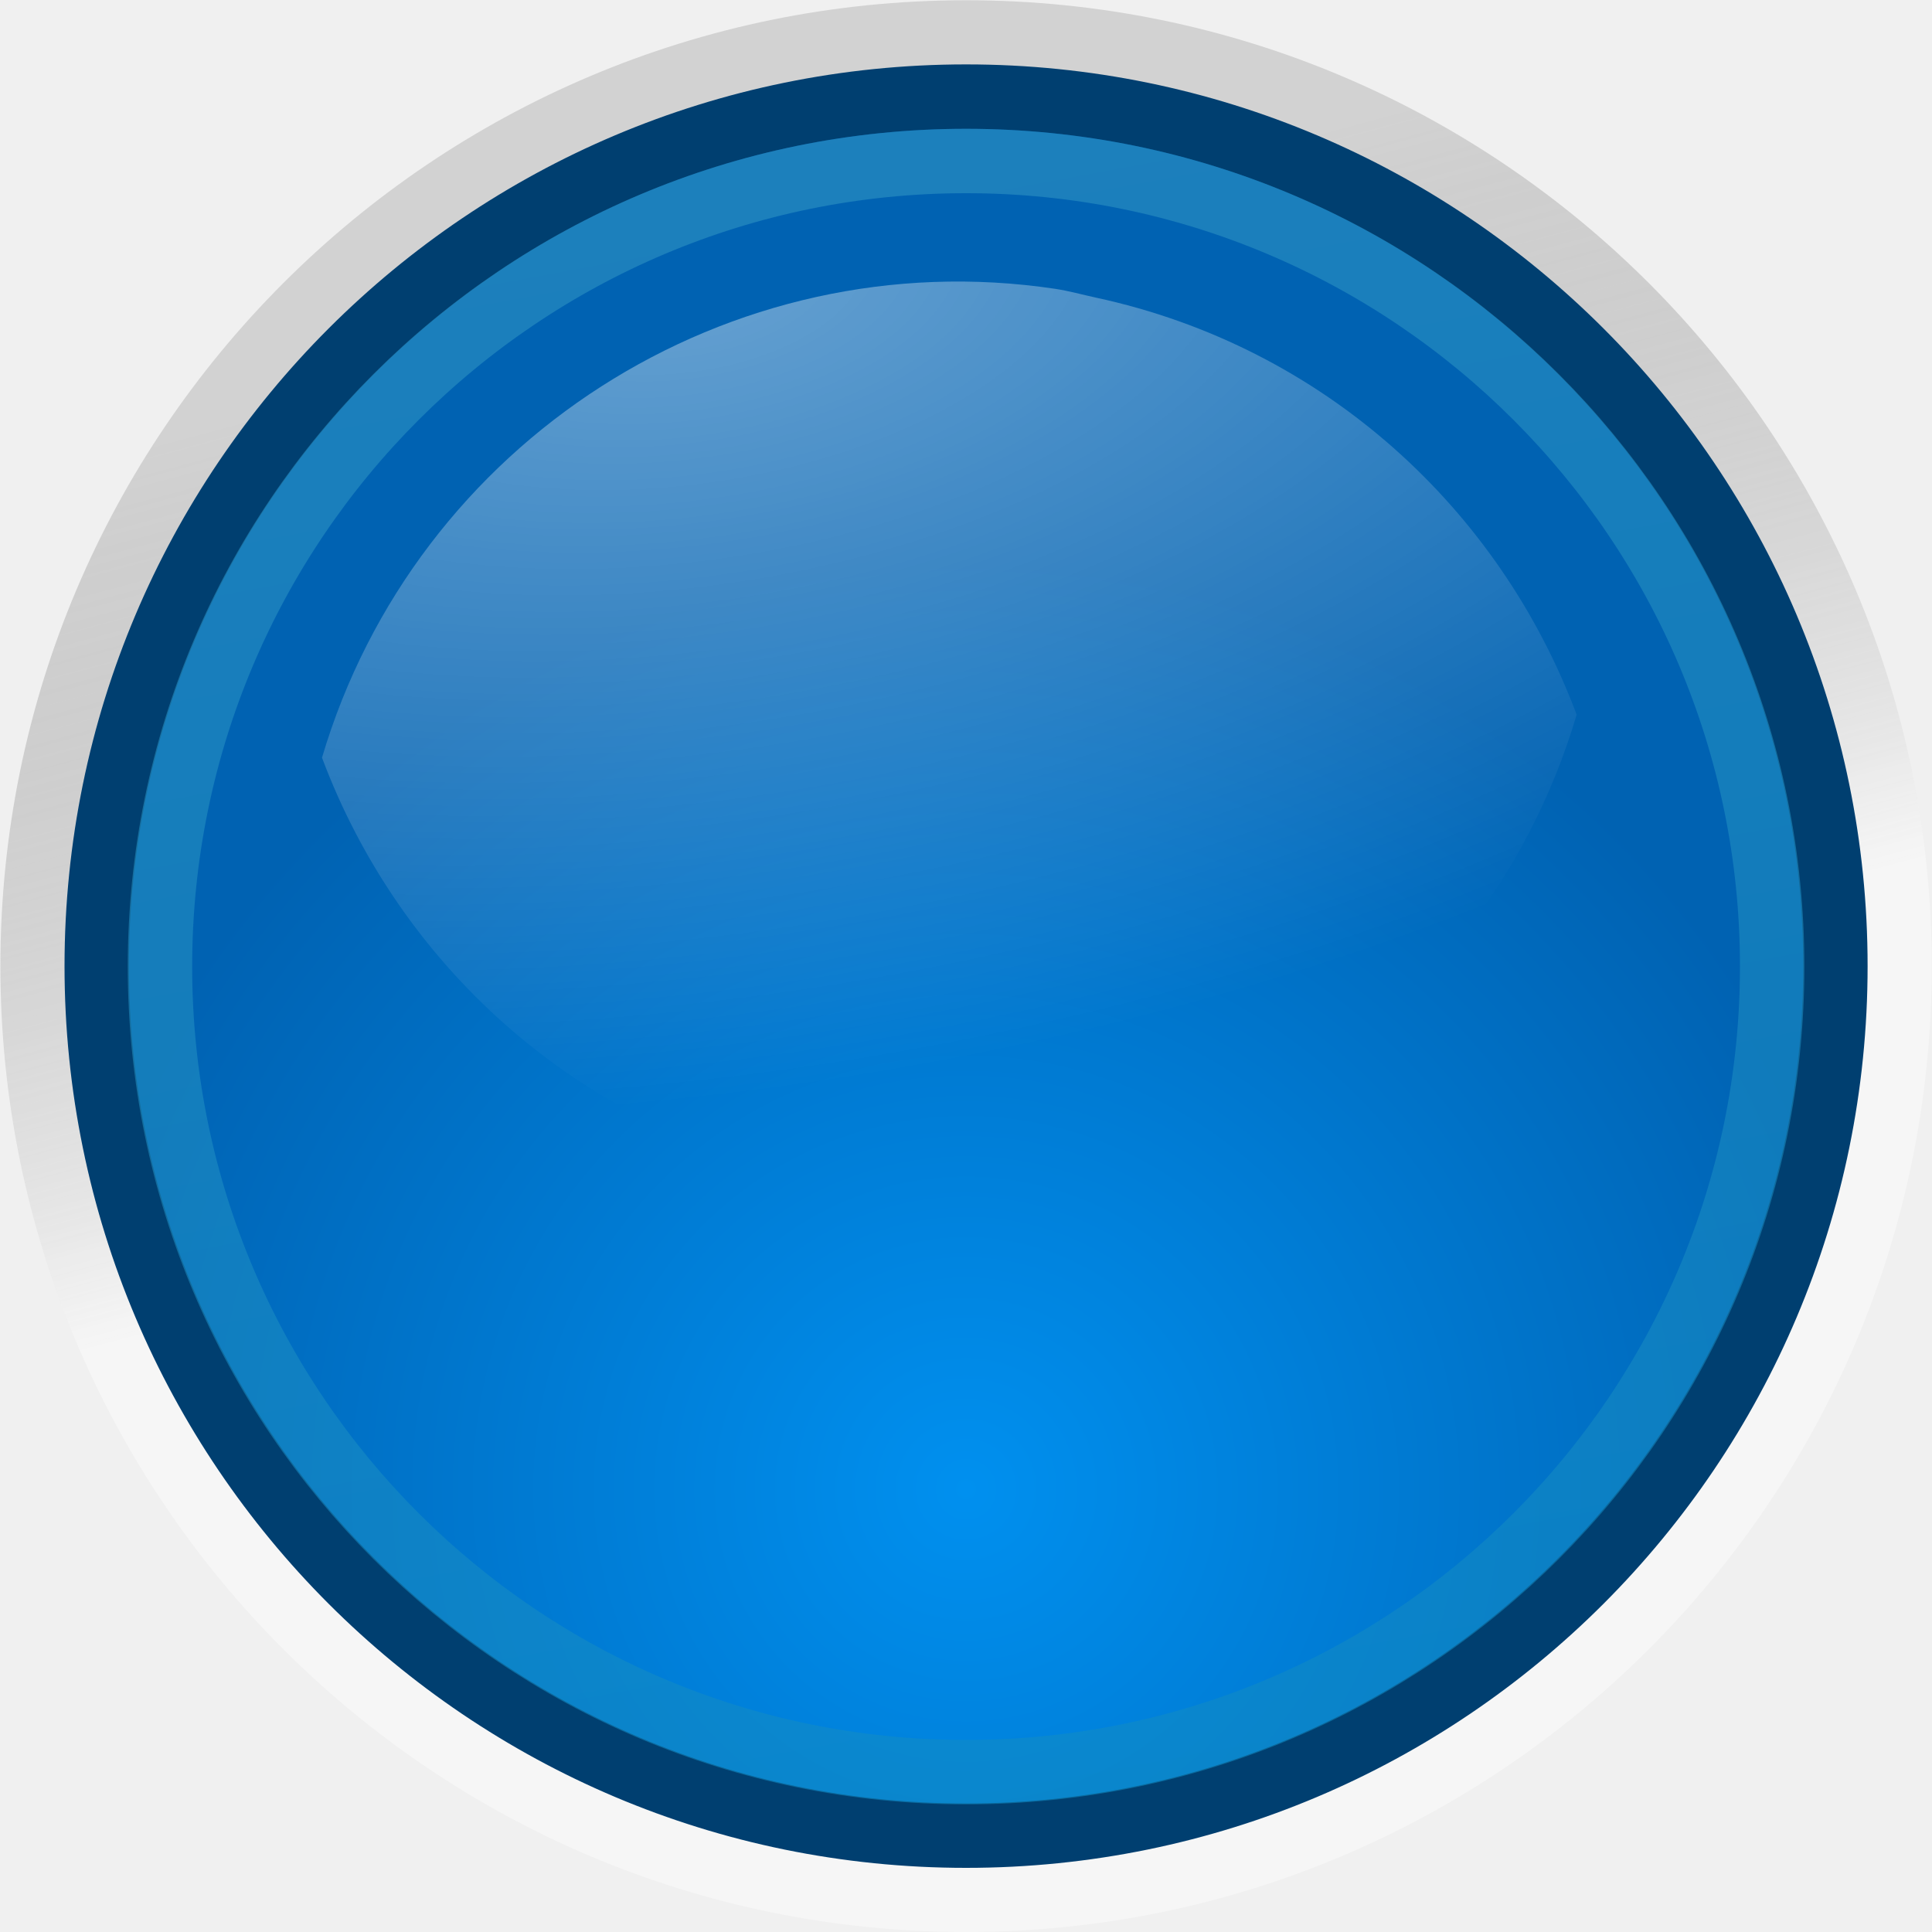
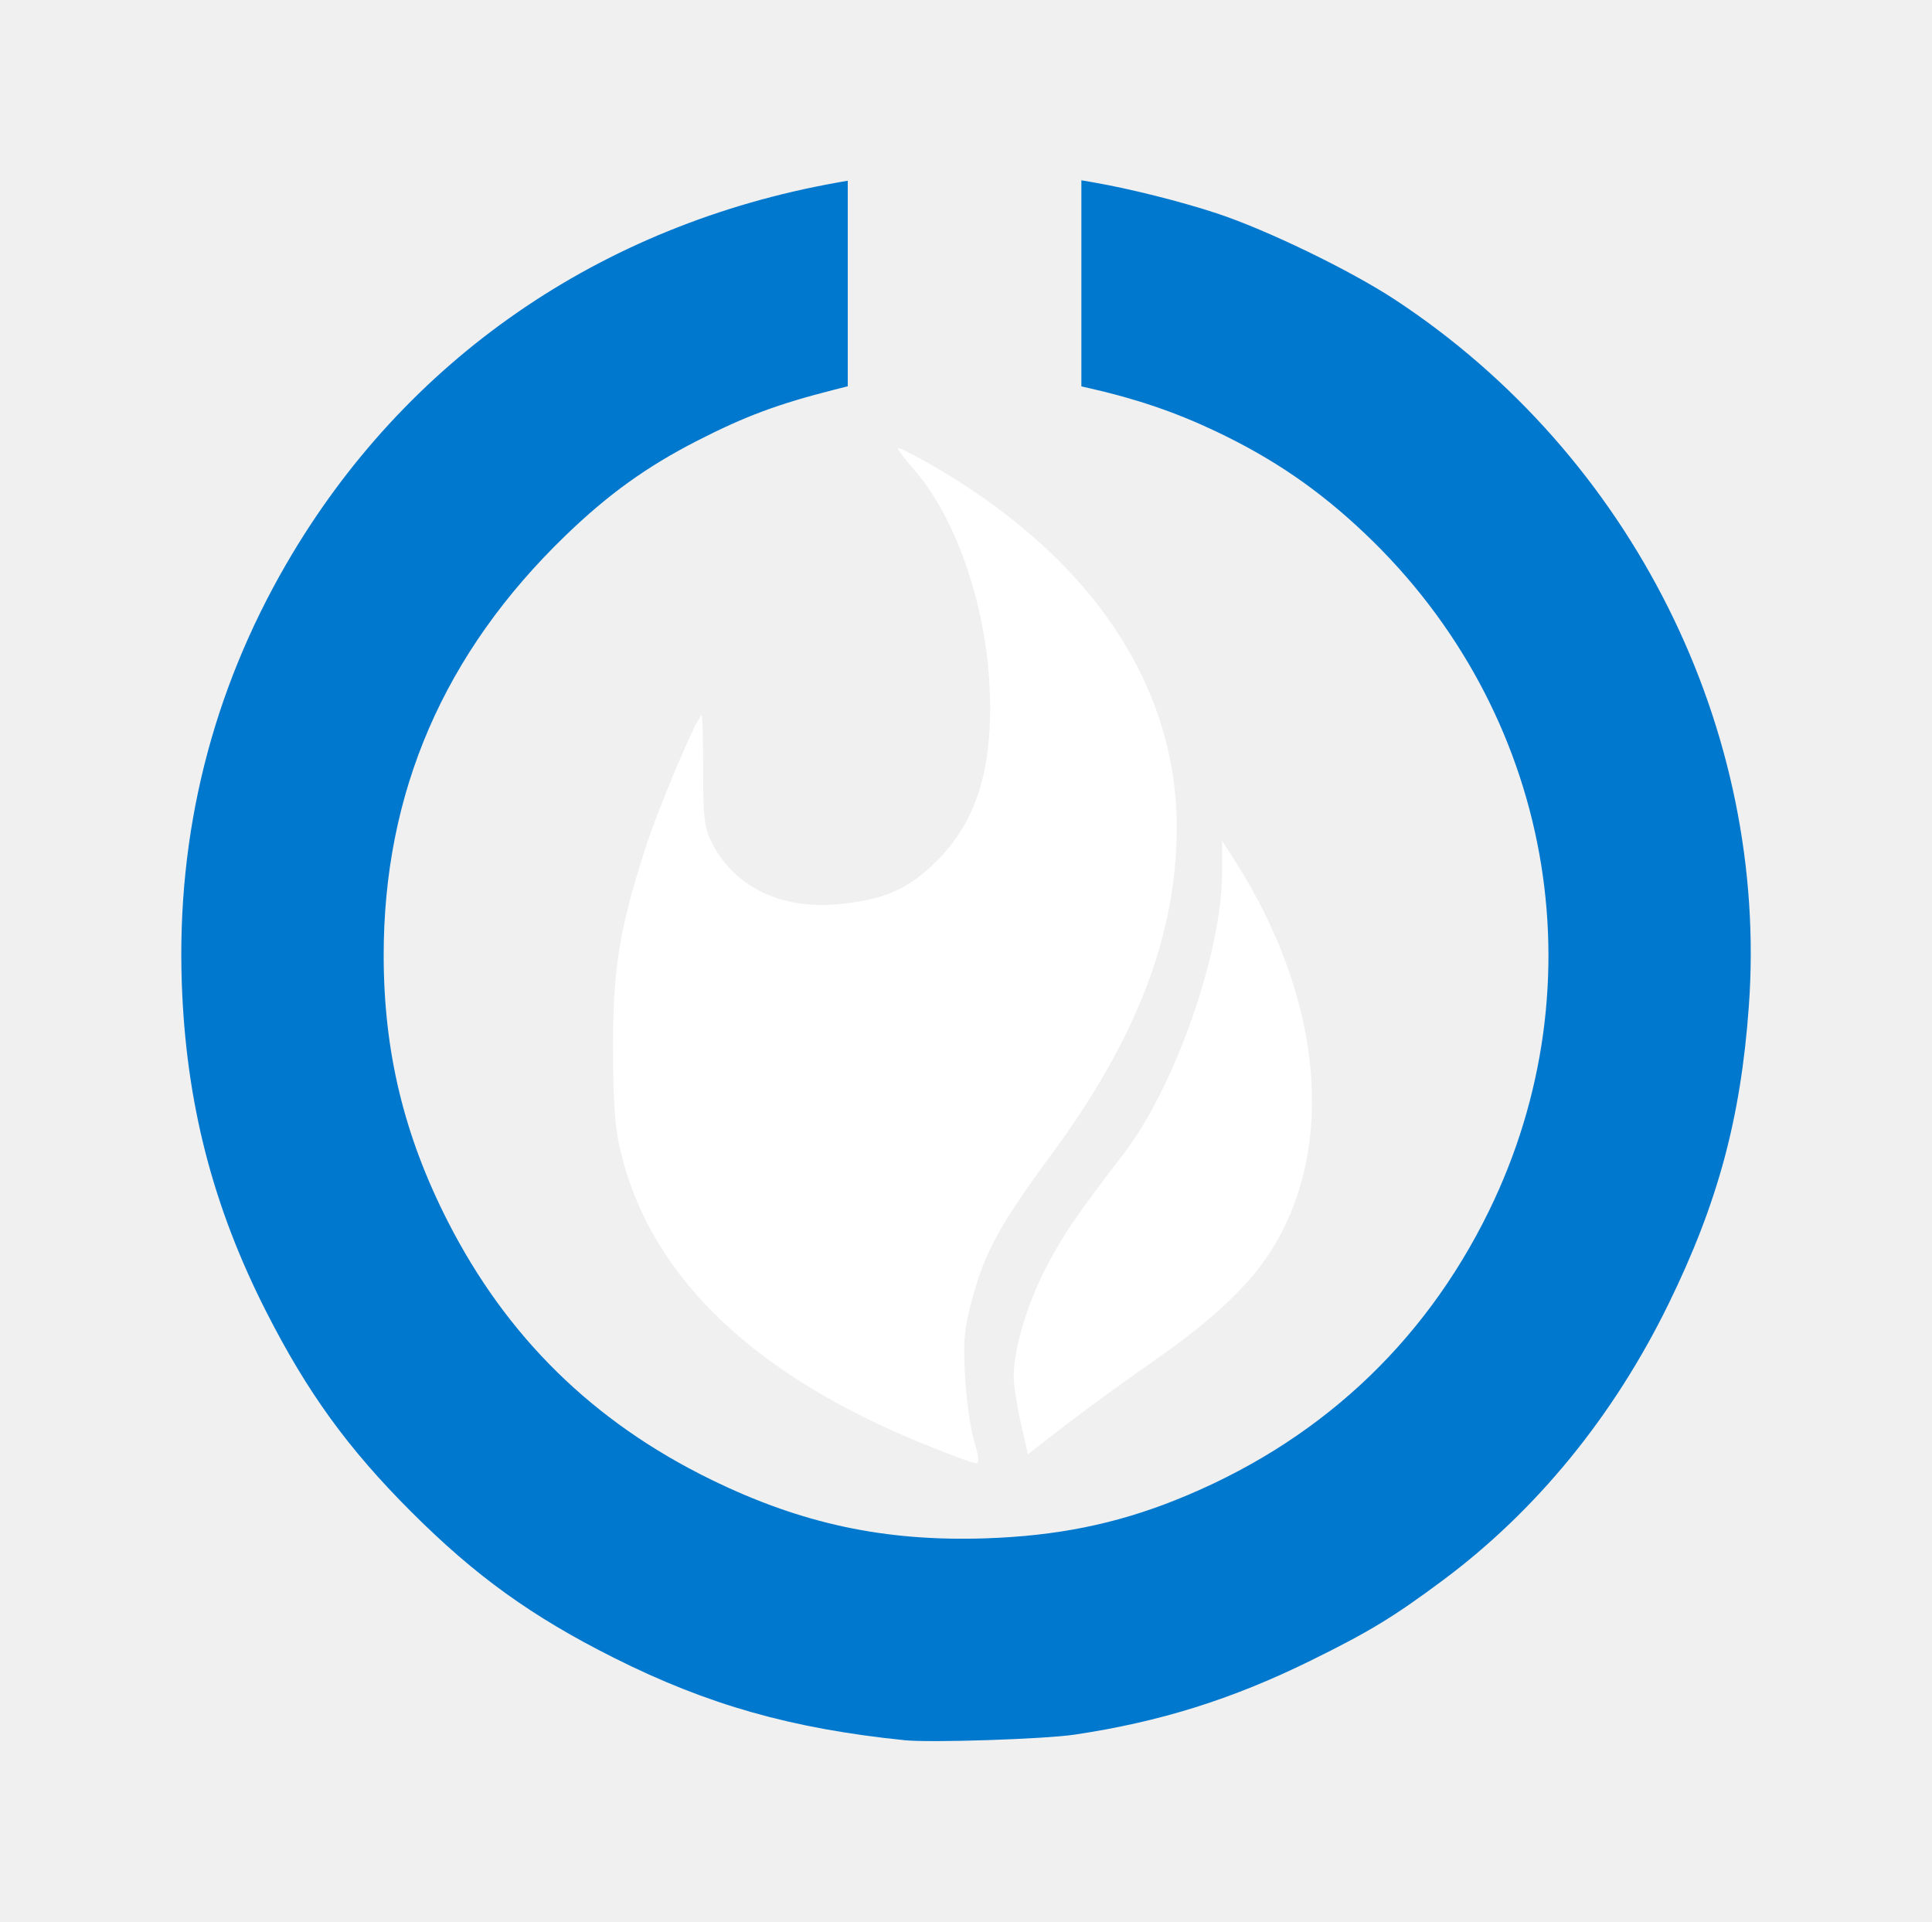
- <svg xmlns="http://www.w3.org/2000/svg" xmlns:xlink="http://www.w3.org/1999/xlink" version="1.0" id="svg7854" height="512" width="512" viewBox="9 9 30 30">
-   <defs id="defs7856">
-     <linearGradient id="linearGradient860">
-       <stop id="stop856" offset="0" style="stop-color:#479fc6;stop-opacity:1" />
-       <stop id="stop858" offset="1" style="stop-color:#0c89c1;stop-opacity:1" />
+ <svg xmlns="http://www.w3.org/2000/svg" xmlns:xlink="http://www.w3.org/1999/xlink" width="510.589" height="507.771" viewBox="0 0 135.093 134.348" version="1.1" id="svg4800">
+   <defs id="defs4794">
+     <linearGradient id="linearGradient5184">
+       <stop id="stop5186" offset="0" style="stop-color:white;stop-opacity:1;" />
+       <stop id="stop5188" offset="1" style="stop-color:white;stop-opacity:0;" />
    </linearGradient>
-     <linearGradient id="linearGradient7577">
-       <stop id="stop7579" offset="0" style="stop-color:#000000;stop-opacity:0.314;" />
-       <stop id="stop7581" offset="1" style="stop-color:#ffffff;stop-opacity:1" />
-     </linearGradient>
-     <linearGradient id="linearGradient5167">
-       <stop style="stop-color:#0090ef;stop-opacity:1" offset="0" id="stop5169" />
-       <stop style="stop-color:#0062b2;stop-opacity:1" offset="1" id="stop5171" />
-     </linearGradient>
-     <linearGradient id="linearGradient5184">
-       <stop style="stop-color:white;stop-opacity:1;" offset="0" id="stop5186" />
-       <stop style="stop-color:white;stop-opacity:0;" offset="1" id="stop5188" />
-     </linearGradient>
-     <linearGradient gradientTransform="matrix(2.107462,0,0,2.107859,-9.43551,-10.00679)" y2="17.024" x2="16.658" y1="10.884" x1="15.012" gradientUnits="userSpaceOnUse" id="linearGradient8317" xlink:href="#linearGradient7577" />
-     <radialGradient gradientTransform="matrix(1.897257,0,0,1.897615,-6.10046,-6.614643)" r="7.59" fy="20.411" fx="15.866" cy="20.411" cx="15.866" gradientUnits="userSpaceOnUse" id="radialGradient8319" xlink:href="#linearGradient5167" />
-     <radialGradient r="5.969" fy="11.309" fx="14.057" cy="11.309" cx="14.057" gradientTransform="matrix(-4.200232,0.5953403,0.2958442,2.098939,75.31118,-18.73293)" gradientUnits="userSpaceOnUse" id="radialGradient8321" xlink:href="#linearGradient5184" />
-     <linearGradient gradientTransform="matrix(1.759132,0,0,1.758093,-3.90899,-4.356289)" y2="26.432" x2="13.459" y1="2.018" x1="8.932" gradientUnits="userSpaceOnUse" id="linearGradient8323" xlink:href="#linearGradient860" />
+     <radialGradient xlink:href="#linearGradient5184" id="radialGradient8321" gradientUnits="userSpaceOnUse" gradientTransform="matrix(-4.200232,0.5953403,0.2958442,2.098939,75.31118,-18.73293)" cx="14.057" cy="11.309" fx="14.057" fy="11.309" r="5.969" />
  </defs>
-   <g id="layer1">
-     <ellipse ry="14.998" rx="14.995" style="color:#000000;display:inline;overflow:visible;visibility:visible;opacity:0.4;fill:url(#linearGradient8317);fill-opacity:1;fill-rule:nonzero;stroke:none;stroke-width:1.111;stroke-linecap:butt;stroke-linejoin:miter;stroke-miterlimit:4;stroke-sparksarray:none;stroke-sparksoffset:0;stroke-opacity:1;marker:none;marker-start:none;marker-mid:none;marker-end:none" id="path7691" cx="24.001" cy="24.002" />
-     <ellipse ry="13.502" rx="13.499" cy="24.002" cx="24.001" id="path7968" style="color:#000000;display:inline;overflow:visible;visibility:visible;fill:url(#radialGradient8319);fill-opacity:1;fill-rule:nonzero;stroke:#003f70;stroke-width:1;stroke-linecap:butt;stroke-linejoin:miter;stroke-miterlimit:4;stroke-sparksarray:none;stroke-sparksoffset:0;stroke-opacity:1;marker:none;marker-start:none;marker-mid:none;marker-end:none" />
-     <path id="path7970" d="M 25.386,13.485 C 20.32,12.725 15.452,15.858 14,20.765 c 1.189,3.18 3.908,5.71 7.467,6.477 5.295,1.142 10.501,-2.028 12.015,-7.144 -1.189,-3.18 -3.908,-5.71 -7.467,-6.477 -0.217,-0.047 -0.412,-0.103 -0.629,-0.136 z" style="color:#000000;display:inline;overflow:visible;visibility:visible;opacity:0.404;fill:url(#radialGradient8321);fill-opacity:1;fill-rule:nonzero;stroke:none;stroke-width:1.095;stroke-linecap:butt;stroke-linejoin:miter;stroke-miterlimit:4;stroke-sparksarray:none;stroke-sparksoffset:0;stroke-opacity:1;marker:none;marker-start:none;marker-mid:none;marker-end:none" />
-     <ellipse ry="12.509" rx="12.517" cy="24.009" cx="24.001" style="color:#000000;display:inline;overflow:visible;visibility:visible;opacity:0.545;fill:none;fill-opacity:1;fill-rule:nonzero;stroke:url(#linearGradient8323);stroke-width:1;stroke-linecap:butt;stroke-linejoin:miter;stroke-miterlimit:4;stroke-sparksarray:none;stroke-sparksoffset:0;stroke-opacity:1;marker:none;marker-start:none;marker-mid:none;marker-end:none" id="path7972" />
+   <g id="layer1" style="opacity:1" transform="translate(-39.92515,-66.22156)">
+     <path style="fill:#0078ce;fill-opacity:1;stroke-width:0.215" d="m 103.178,187.901 c -7.882,-0.803 -13.772,-2.472 -20.311,-5.754 -5.762,-2.892 -9.698,-5.727 -14.196,-10.225 -4.422,-4.422 -7.255,-8.332 -10.129,-13.981 -3.752,-7.372 -5.619,-14.645 -5.906,-22.998 -0.359,-10.465 2.108,-20.334 7.333,-29.331 8.268,-14.239 21.942,-23.689 38.535,-26.631 l 0.699,-0.124 v 7.187 7.187 l -0.913,0.232 c -3.991,1.015 -6.257,1.859 -9.618,3.58 -3.531,1.808 -6.212,3.737 -9.2,6.621 -8.51,8.213 -12.735,17.981 -12.719,29.411 0.009,6.688 1.418,12.526 4.471,18.527 4.118,8.094 10.17,14.037 18.393,18.063 6.354,3.11 12.178,4.357 19.245,4.12 4.933,-0.166 9.025,-0.989 13.221,-2.659 9.868,-3.929 17.346,-10.815 21.944,-20.206 7.859,-16.051 4.414,-34.96 -8.627,-47.359 -3.246,-3.086 -6.45,-5.282 -10.512,-7.205 -2.78,-1.316 -5.559,-2.262 -8.758,-2.983 l -0.591,-0.133 v -7.206 -7.206 l 0.806,0.139 c 2.573,0.445 6.114,1.332 8.651,2.168 3.486,1.148 9.342,3.983 12.466,6.036 16.561,10.881 26.164,30.08 24.745,49.471 -0.572,7.816 -2.165,13.707 -5.616,20.763 -3.833,7.837 -9.229,14.443 -15.782,19.32 -3.449,2.567 -5.159,3.606 -9.258,5.622 -5.483,2.697 -10.512,4.273 -16.484,5.164 -2.113,0.315 -10.064,0.577 -11.886,0.391 z" id="path4831" />
+     <path style="fill:#ffffff;fill-opacity:1;stroke-width:0.317" d="m 102.732,97.546 c -0.124,0 0.37,0.676 1.098,1.502 2.862,3.251 4.97,9.235 5.28,14.979 0.309,5.719 -0.823,9.537 -3.67,12.381 -2.01,2.008 -3.741,2.76 -7.016,3.047 -3.873,0.34 -7.054,-1.188 -8.638,-4.148 -0.606,-1.133 -0.695,-1.79 -0.695,-5.179 0,-2.135 -0.044,-3.882 -0.1,-3.882 -0.303,0 -2.992,6.354 -3.957,9.349 -1.83,5.68 -2.273,8.503 -2.242,14.261 0.022,4.111 0.155,5.538 0.699,7.542 2.268,8.362 9.307,15.008 20.919,19.752 1.859,0.759 3.544,1.382 3.745,1.384 0.261,0.003 0.231,-0.425 -0.103,-1.502 -0.257,-0.828 -0.546,-2.86 -0.644,-4.516 -0.147,-2.496 -0.059,-3.442 0.516,-5.535 0.905,-3.295 1.943,-5.182 5.539,-10.06 5.965,-8.092 8.75,-15.374 8.744,-22.868 -0.008,-10.103 -6.191,-19.129 -17.468,-25.501 -0.98,-0.554 -1.883,-1.007 -2.008,-1.007 z" id="path5712" />
+     <path style="fill:#ffffff;fill-opacity:1;stroke-width:0.317" d="m 125.379,124.996 v 2.259 c 0,5.538 -3.293,14.956 -6.852,19.595 -3.343,4.358 -4.269,5.716 -5.464,8.012 -1.314,2.525 -2.249,5.673 -2.257,7.593 -0.003,0.576 0.22,2.036 0.495,3.245 l 0.5,2.2 2.59,-2.002 c 1.424,-1.101 4.216,-3.132 6.203,-4.513 4.219,-2.933 6.825,-5.414 8.374,-7.971 4.377,-7.223 3.378,-17.432 -2.633,-26.91 z" id="path5665" />
  </g>
</svg>
